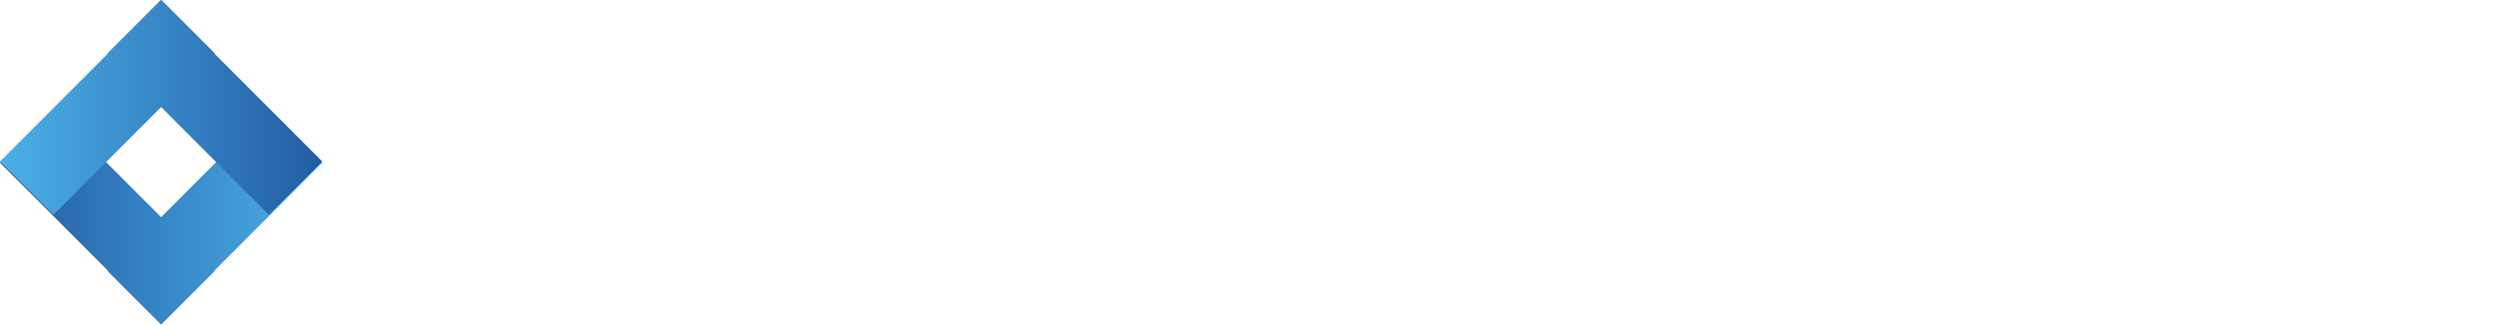
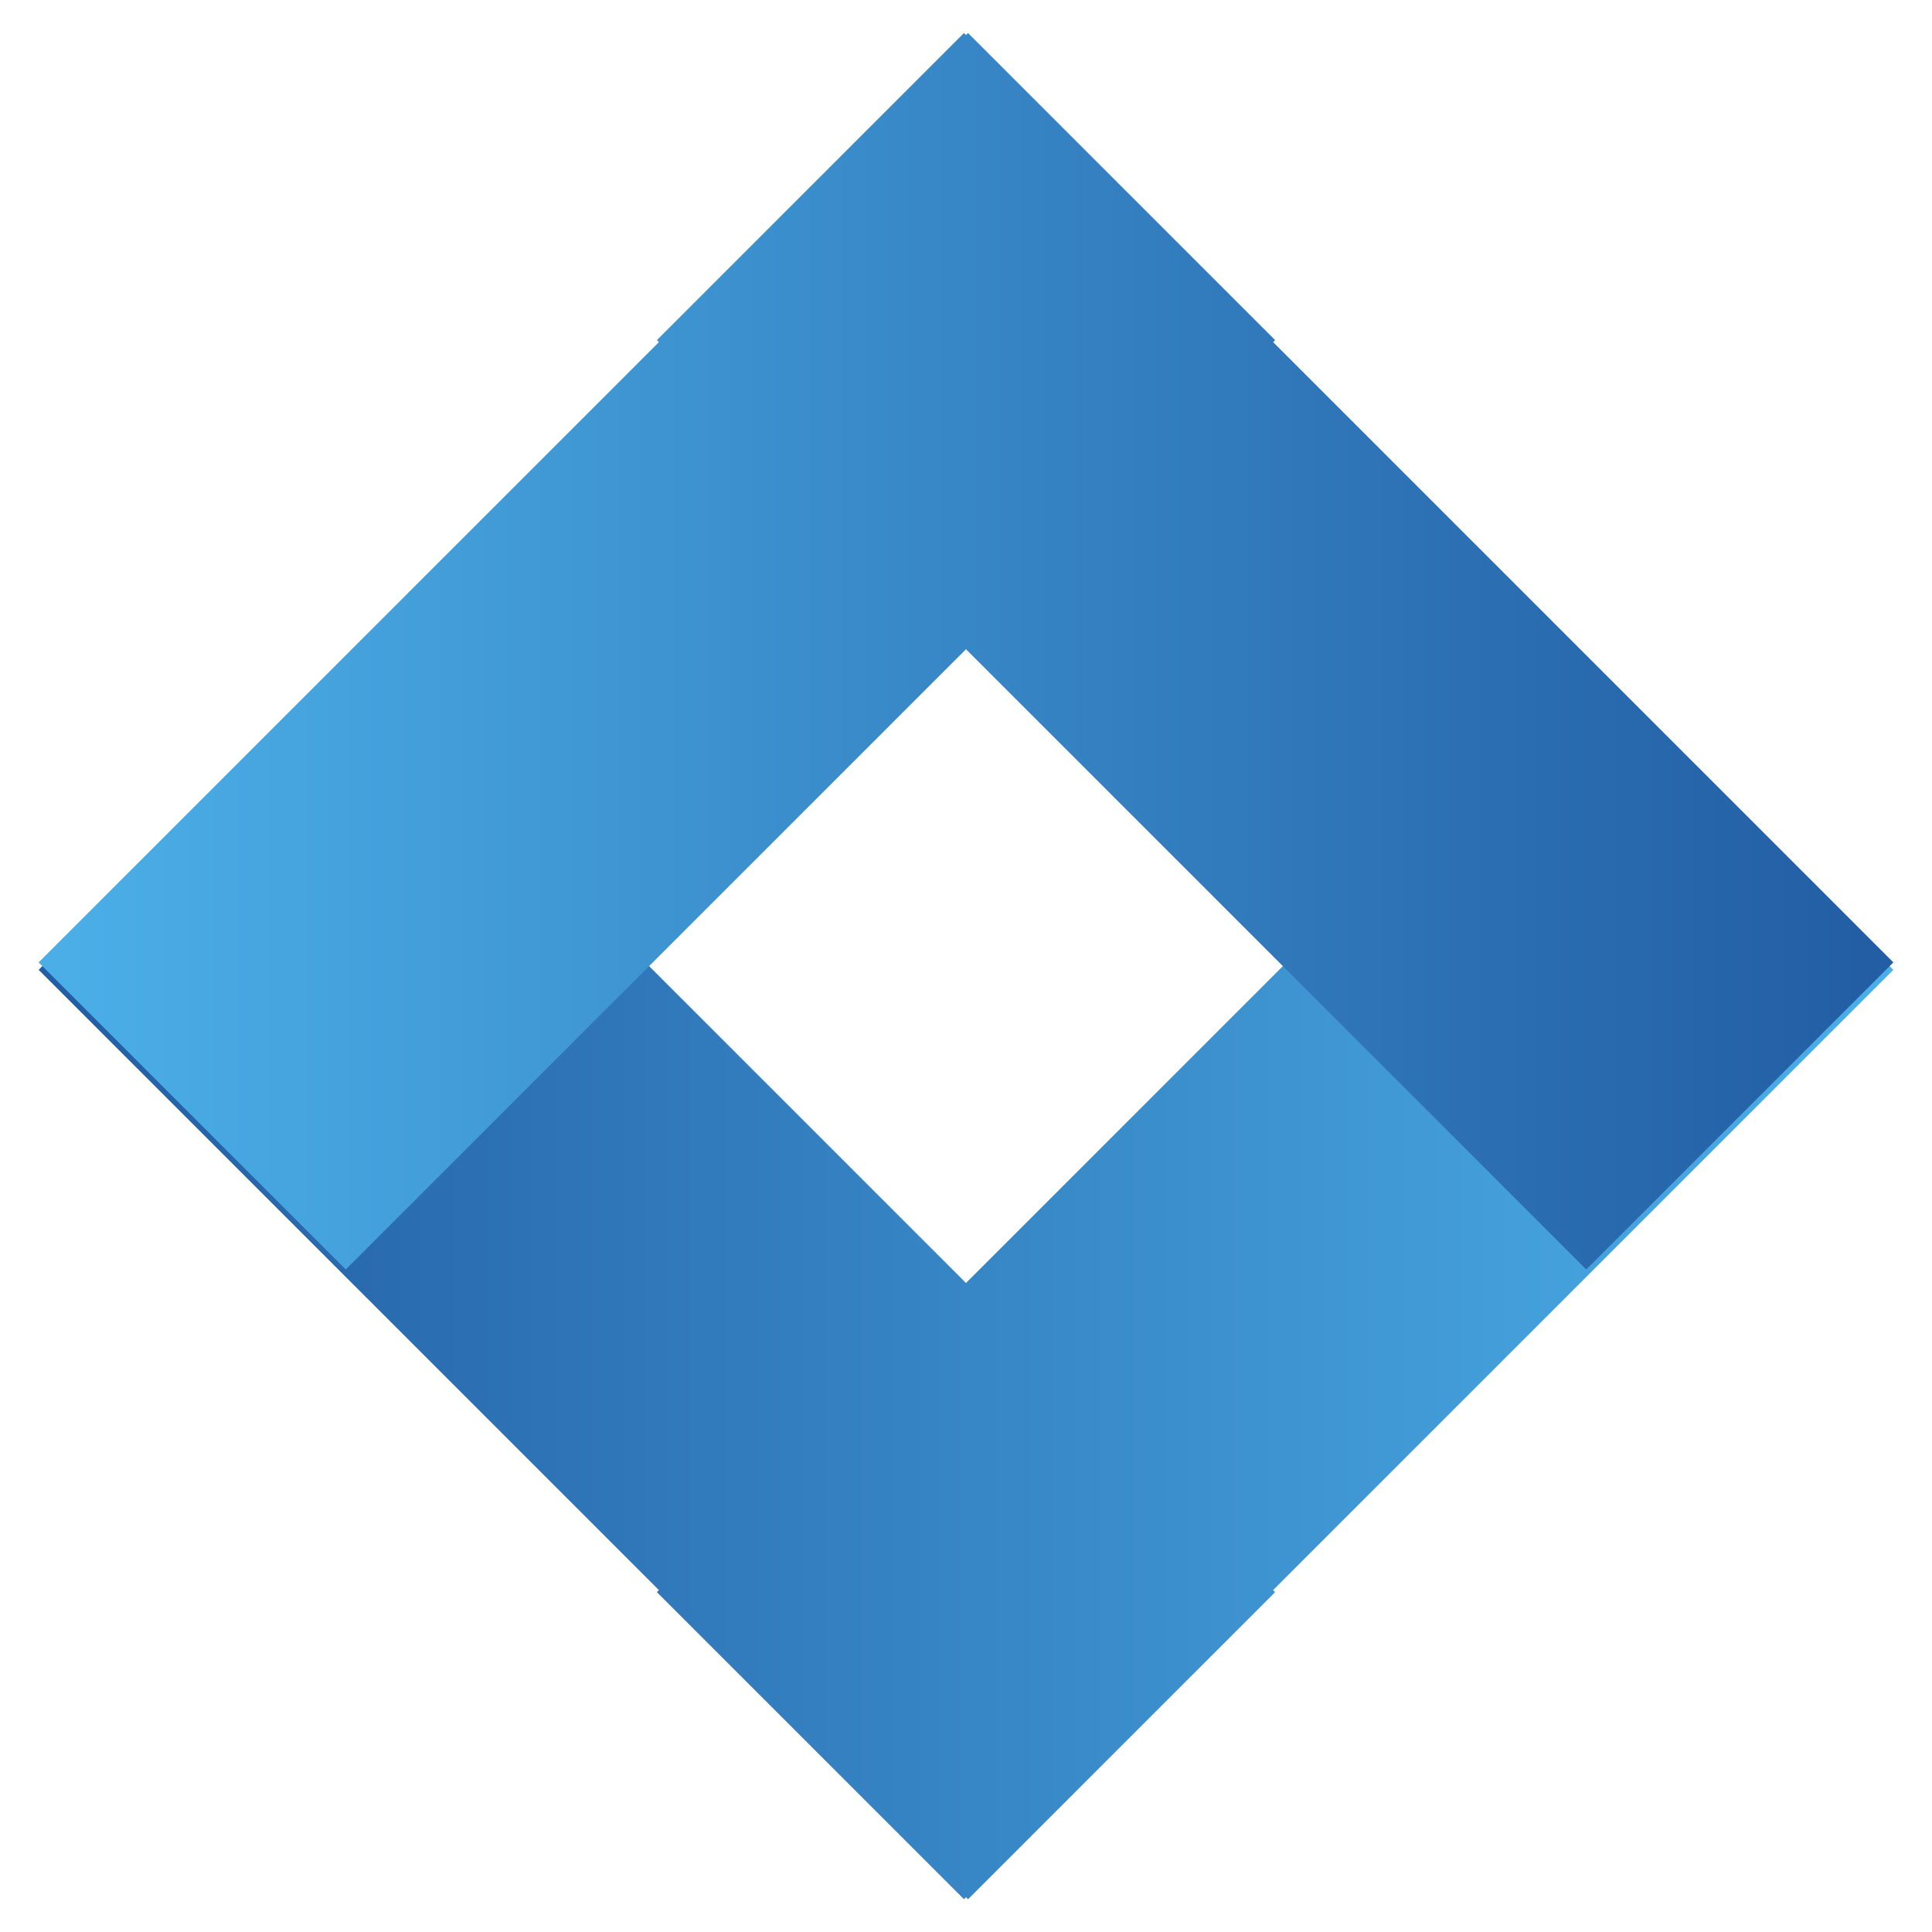
- <svg xmlns="http://www.w3.org/2000/svg" style="isolation:isolate" viewBox="48.429 390.559 439.323 56.978" width="439.323" height="56.978">
-   <g>
+ <svg xmlns="http://www.w3.org/2000/svg" style="isolation:isolate" viewBox="0 0 100 100" width="100" height="100">
+   <defs>
+     <clipPath id="_clipPath_qgPCGrYcrK2GruYjnBaoXAj02CqBSiY3">
+       <rect width="100" height="100" />
+     </clipPath>
+   </defs>
+   <g clip-path="url(#_clipPath_qgPCGrYcrK2GruYjnBaoXAj02CqBSiY3)">
+     <linearGradient id="_lgradient_4" x1="1" y1="0.5" x2="0" y2="0.5" gradientTransform="matrix(56.627,0,0,37.751,48.429,409.786)" gradientUnits="userSpaceOnUse">
+       <stop offset="1.304%" stop-opacity="1" style="stop-color:rgb(75,174,231)" />
+       <stop offset="97.826%" stop-opacity="1" style="stop-color:rgb(35,94,164)" />
+     </linearGradient>
+     <path d=" M 86.119 438.099 L 105.056 419.162 L 95.679 409.786 L 76.742 428.723 L 57.805 409.786 L 48.429 419.162 L 67.366 438.099 L 67.305 438.161 L 76.681 447.537 L 76.742 447.475 L 76.804 447.537 L 86.18 438.161 L 86.119 438.099 Z " fill-rule="evenodd" fill="url(#_lgradient_4)" />
+     <linearGradient id="_lgradient_5" x1="0" y1="0.5" x2="1" y2="0.5" gradientTransform="matrix(56.627,0,0,37.751,48.429,390.559)" gradientUnits="userSpaceOnUse">
+       <stop offset="2.174%" stop-opacity="1" style="stop-color:rgb(75,174,231)" />
+       <stop offset="97.826%" stop-opacity="1" style="stop-color:rgb(35,94,164)" />
+     </linearGradient>
+     <path d=" M 67.366 399.997 L 48.429 418.934 L 57.805 428.31 L 76.742 409.373 L 95.679 428.31 L 105.056 418.934 L 86.119 399.997 L 86.18 399.935 L 76.804 390.559 L 76.742 390.621 L 76.681 390.559 L 67.305 399.935 L 67.366 399.997 Z " fill-rule="evenodd" fill="url(#_lgradient_5)" />
    <g>
-       <linearGradient id="_lgradient_4" x1="0" y1="0.5" x2="1" y2="0.5" gradientTransform="matrix(-56.626,0,0,-37.751,105.056,447.537)" gradientUnits="userSpaceOnUse">
-         <stop offset="1.304%" stop-opacity="1" style="stop-color:rgb(75,174,231)" />
-         <stop offset="97.826%" stop-opacity="1" style="stop-color:rgb(35,94,164)" />
-       </linearGradient>
-       <path d=" M 86.119 438.099 L 105.056 419.162 L 95.679 409.786 L 76.742 428.723 L 57.805 409.786 L 48.429 419.162 L 67.366 438.099 L 67.305 438.161 L 76.681 447.537 L 76.742 447.475 L 76.804 447.537 L 86.18 438.161 L 86.119 438.099 Z " fill-rule="evenodd" fill="url(#_lgradient_4)" />
-       <linearGradient id="_lgradient_5" x1="0" y1="0.5" x2="1" y2="0.5" gradientTransform="matrix(56.626,0,0,37.751,48.429,390.559)" gradientUnits="userSpaceOnUse">
-         <stop offset="2.174%" stop-opacity="1" style="stop-color:rgb(75,174,231)" />
-         <stop offset="97.826%" stop-opacity="1" style="stop-color:rgb(35,94,164)" />
-       </linearGradient>
-       <path d=" M 67.366 399.997 L 48.429 418.934 L 57.805 428.31 L 76.742 409.373 L 95.679 428.31 L 105.056 418.934 L 86.119 399.997 L 86.18 399.935 L 76.804 390.559 L 76.742 390.621 L 76.681 390.559 L 67.305 399.935 L 67.366 399.997 Z " fill-rule="evenodd" fill="url(#_lgradient_5)" />
+       <g>
+         <g>
+           <linearGradient id="_lgradient_6" x1="1" y1="0.5" x2="0" y2="0.5" gradientTransform="matrix(96,0,0,63.999,2,34.304)" gradientUnits="userSpaceOnUse">
+             <stop offset="1.304%" stop-opacity="1" style="stop-color:rgb(75,174,231)" />
+             <stop offset="97.826%" stop-opacity="1" style="stop-color:rgb(35,94,164)" />
+           </linearGradient>
+           <path d=" M 65.896 82.303 L 98 50.199 L 82.103 34.304 L 49.999 66.408 L 17.895 34.304 L 2 50.199 L 34.104 82.303 L 34.001 82.409 L 49.896 98.304 L 49.999 98.199 L 50.104 98.304 L 65.999 82.409 L 65.896 82.303 Z " fill-rule="evenodd" fill="url(#_lgradient_6)" />
+           <g>
+             <linearGradient id="_lgradient_7" x1="0" y1="0.5" x2="1" y2="0.5" gradientTransform="matrix(96,0,0,63.999,2,1.709)" gradientUnits="userSpaceOnUse">
+               <stop offset="2.174%" stop-opacity="1" style="stop-color:rgb(75,174,231)" />
+               <stop offset="97.826%" stop-opacity="1" style="stop-color:rgb(35,94,164)" />
+             </linearGradient>
+             <path d=" M 34.104 17.709 L 2 49.813 L 17.895 65.708 L 49.999 33.604 L 82.103 65.708 L 98 49.813 L 65.896 17.709 L 65.999 17.604 L 50.104 1.709 L 49.999 1.814 L 49.896 1.709 L 34.001 17.604 L 34.104 17.709 Z " fill-rule="evenodd" fill="url(#_lgradient_7)" />
+           </g>
+         </g>
+       </g>
    </g>
-     <path d=" M 408.516 431.918 L 408.516 406.718 L 412.908 406.718 L 412.908 427.886 L 421.404 427.886 L 421.404 431.918 L 408.516 431.918 L 408.516 431.918 Z  M 430.44 432.278 L 430.44 432.278 Q 427.992 432.278 426.192 431.018 L 426.192 431.018 L 426.192 431.018 Q 424.392 429.758 423.438 427.634 L 423.438 427.634 L 423.438 427.634 Q 422.484 425.51 422.484 422.954 L 422.484 422.954 L 422.484 422.954 Q 422.484 420.398 423.438 418.274 L 423.438 418.274 L 423.438 418.274 Q 424.392 416.15 426.192 414.89 L 426.192 414.89 L 426.192 414.89 Q 427.992 413.63 430.44 413.63 L 430.44 413.63 L 430.44 413.63 Q 432.888 413.63 434.706 414.89 L 434.706 414.89 L 434.706 414.89 Q 436.524 416.15 437.478 418.274 L 437.478 418.274 L 437.478 418.274 Q 438.432 420.398 438.432 422.954 L 438.432 422.954 L 438.432 422.954 Q 438.432 425.51 437.478 427.634 L 437.478 427.634 L 437.478 427.634 Q 436.524 429.758 434.706 431.018 L 434.706 431.018 L 434.706 431.018 Q 432.888 432.278 430.44 432.278 L 430.44 432.278 L 430.44 432.278 Z  M 430.44 428.75 L 430.44 428.75 Q 432.132 428.75 433.086 427.166 L 433.086 427.166 L 433.086 427.166 Q 434.04 425.582 434.04 422.954 L 434.04 422.954 L 434.04 422.954 Q 434.04 420.326 433.086 418.742 L 433.086 418.742 L 433.086 418.742 Q 432.132 417.158 430.44 417.158 L 430.44 417.158 L 430.44 417.158 Q 428.784 417.158 427.83 418.76 L 427.83 418.76 L 427.83 418.76 Q 426.876 420.362 426.876 422.954 L 426.876 422.954 L 426.876 422.954 Q 426.876 425.546 427.83 427.148 L 427.83 427.148 L 427.83 427.148 Q 428.784 428.75 430.44 428.75 L 430.44 428.75 L 430.44 428.75 Z  M 450.924 404.918 L 455.244 404.918 L 455.244 431.918 L 451.176 431.918 L 451.104 430.766 L 451.104 430.766 Q 450.24 431.522 449.25 431.9 L 449.25 431.9 L 449.25 431.9 Q 448.26 432.278 446.964 432.278 L 446.964 432.278 L 446.964 432.278 Q 444.732 432.278 443.112 431.018 L 443.112 431.018 L 443.112 431.018 Q 441.492 429.758 440.664 427.634 L 440.664 427.634 L 440.664 427.634 Q 439.836 425.51 439.836 422.954 L 439.836 422.954 L 439.836 422.954 Q 439.836 420.398 440.664 418.274 L 440.664 418.274 L 440.664 418.274 Q 441.492 416.15 443.112 414.89 L 443.112 414.89 L 443.112 414.89 Q 444.732 413.63 446.964 413.63 L 446.964 413.63 L 446.964 413.63 Q 449.304 413.63 450.924 415.034 L 450.924 415.034 L 450.924 404.918 L 450.924 404.918 Z  M 447.612 428.75 L 447.612 428.75 Q 449.376 428.75 450.258 427.184 L 450.258 427.184 L 450.258 427.184 Q 451.14 425.618 451.14 422.954 L 451.14 422.954 L 451.14 422.954 Q 451.14 420.29 450.258 418.724 L 450.258 418.724 L 450.258 418.724 Q 449.376 417.158 447.612 417.158 L 447.612 417.158 L 447.612 417.158 Q 446.028 417.158 445.128 418.742 L 445.128 418.742 L 445.128 418.742 Q 444.228 420.326 444.228 422.954 L 444.228 422.954 L 444.228 422.954 Q 444.228 425.582 445.128 427.166 L 445.128 427.166 L 445.128 427.166 Q 446.028 428.75 447.612 428.75 L 447.612 428.75 L 447.612 428.75 Z  M 464.964 440.918 L 464.964 440.918 Q 461.724 440.918 459.762 439.586 L 459.762 439.586 L 459.762 439.586 Q 457.8 438.254 457.8 435.878 L 457.8 435.878 L 457.8 435.878 Q 457.8 434.546 458.484 433.538 L 458.484 433.538 L 458.484 433.538 Q 459.168 432.53 460.5 431.738 L 460.5 431.738 L 460.5 431.738 Q 458.952 430.838 458.952 429.254 L 458.952 429.254 L 458.952 429.254 Q 458.952 427.706 460.644 426.698 L 460.644 426.698 L 460.644 426.698 Q 459.348 425.726 458.628 424.16 L 458.628 424.16 L 458.628 424.16 Q 457.908 422.594 457.908 420.722 L 457.908 420.722 L 457.908 420.722 Q 457.908 418.742 458.682 417.122 L 458.682 417.122 L 458.682 417.122 Q 459.456 415.502 460.932 414.566 L 460.932 414.566 L 460.932 414.566 Q 462.408 413.63 464.388 413.63 L 464.388 413.63 L 464.388 413.63 Q 466.728 413.63 468.348 414.926 L 468.348 414.926 L 468.348 414.926 Q 469.824 413.63 471.372 413.63 L 471.372 413.63 L 471.372 413.63 Q 471.84 413.63 472.272 413.702 L 472.272 413.702 L 471.948 416.474 L 471.948 416.474 Q 471.588 416.402 471.228 416.402 L 471.228 416.402 L 471.228 416.402 Q 470.472 416.402 469.86 416.69 L 469.86 416.69 L 469.86 416.69 Q 470.868 418.418 470.868 420.722 L 470.868 420.722 L 470.868 420.722 Q 470.868 422.702 470.094 424.322 L 470.094 424.322 L 470.094 424.322 Q 469.32 425.942 467.844 426.896 L 467.844 426.896 L 467.844 426.896 Q 466.368 427.85 464.388 427.85 L 464.388 427.85 L 464.388 427.85 Q 463.596 427.85 463.02 427.706 L 463.02 427.706 L 463.02 427.706 Q 462.696 427.958 462.696 428.318 L 462.696 428.318 L 462.696 428.318 Q 462.696 428.678 462.948 428.876 L 462.948 428.876 L 462.948 428.876 Q 463.2 429.074 463.812 429.218 L 463.812 429.218 L 467.52 430.082 L 467.52 430.082 Q 470.148 430.694 471.336 431.9 L 471.336 431.9 L 471.336 431.9 Q 472.524 433.106 472.524 435.266 L 472.524 435.266 L 472.524 435.266 Q 472.524 436.958 471.57 438.236 L 471.57 438.236 L 471.57 438.236 Q 470.616 439.514 468.888 440.216 L 468.888 440.216 L 468.888 440.216 Q 467.16 440.918 464.964 440.918 L 464.964 440.918 L 464.964 440.918 Z  M 464.388 424.61 L 464.388 424.61 Q 465.576 424.61 466.242 423.548 L 466.242 423.548 L 466.242 423.548 Q 466.908 422.486 466.908 420.722 L 466.908 420.722 L 466.908 420.722 Q 466.908 418.994 466.242 417.932 L 466.242 417.932 L 466.242 417.932 Q 465.576 416.87 464.388 416.87 L 464.388 416.87 L 464.388 416.87 Q 463.164 416.87 462.516 417.932 L 462.516 417.932 L 462.516 417.932 Q 461.868 418.994 461.868 420.722 L 461.868 420.722 L 461.868 420.722 Q 461.868 422.486 462.516 423.548 L 462.516 423.548 L 462.516 423.548 Q 463.164 424.61 464.388 424.61 L 464.388 424.61 L 464.388 424.61 Z  M 465.072 437.678 L 465.072 437.678 Q 466.728 437.678 467.754 437.12 L 467.754 437.12 L 467.754 437.12 Q 468.78 436.562 468.78 435.518 L 468.78 435.518 L 468.78 435.518 Q 468.78 434.654 468.222 434.168 L 468.222 434.168 L 468.222 434.168 Q 467.664 433.682 466.296 433.358 L 466.296 433.358 L 463.2 432.602 L 463.2 432.602 Q 462.228 433.178 461.742 433.808 L 461.742 433.808 L 461.742 433.808 Q 461.256 434.438 461.256 435.266 L 461.256 435.266 L 461.256 435.266 Q 461.256 436.418 462.3 437.048 L 462.3 437.048 L 462.3 437.048 Q 463.344 437.678 465.072 437.678 L 465.072 437.678 L 465.072 437.678 Z  M 481.848 432.278 L 481.848 432.278 Q 479.112 432.278 477.204 431.018 L 477.204 431.018 L 477.204 431.018 Q 475.296 429.758 474.342 427.634 L 474.342 427.634 L 474.342 427.634 Q 473.388 425.51 473.388 422.918 L 473.388 422.918 L 473.388 422.918 Q 473.388 420.254 474.288 418.148 L 474.288 418.148 L 474.288 418.148 Q 475.188 416.042 476.952 414.836 L 476.952 414.836 L 476.952 414.836 Q 478.716 413.63 481.164 413.63 L 481.164 413.63 L 481.164 413.63 Q 484.224 413.63 485.988 415.79 L 485.988 415.79 L 485.988 415.79 Q 487.752 417.95 487.752 421.586 L 487.752 421.586 L 487.752 421.586 Q 487.752 422.63 487.536 423.89 L 487.536 423.89 L 477.852 423.89 L 477.852 423.89 Q 478.068 426.338 479.292 427.544 L 479.292 427.544 L 479.292 427.544 Q 480.516 428.75 482.316 428.75 L 482.316 428.75 L 482.316 428.75 Q 484.764 428.75 486.96 427.31 L 486.96 427.31 L 487.068 431.09 L 487.068 431.09 Q 484.872 432.278 481.848 432.278 L 481.848 432.278 L 481.848 432.278 Z  M 477.888 420.866 L 483.396 420.866 L 483.396 420.866 Q 483.396 417.158 480.876 417.158 L 480.876 417.158 L 480.876 417.158 Q 478.392 417.158 477.888 420.866 L 477.888 420.866 L 477.888 420.866 Z  M 347.028 431.918 L 347.028 406.718 L 351.42 406.718 L 351.42 416.69 L 360.78 416.69 L 360.78 406.718 L 365.172 406.718 L 365.172 431.918 L 360.78 431.918 L 360.78 421.01 L 351.42 421.01 L 351.42 431.918 L 347.028 431.918 L 347.028 431.918 Z  M 372.768 432.278 L 372.768 432.278 Q 370.752 432.278 369.366 430.964 L 369.366 430.964 L 369.366 430.964 Q 367.98 429.65 367.98 427.274 L 367.98 427.274 L 367.98 427.274 Q 367.98 424.79 369.474 423.296 L 369.474 423.296 L 369.474 423.296 Q 370.968 421.802 372.93 421.154 L 372.93 421.154 L 372.93 421.154 Q 374.892 420.506 376.512 420.434 L 376.512 420.434 L 376.512 420.434 Q 376.512 418.85 375.936 418.166 L 375.936 418.166 L 375.936 418.166 Q 375.36 417.482 373.956 417.482 L 373.956 417.482 L 373.956 417.482 Q 372.876 417.482 371.868 417.824 L 371.868 417.824 L 371.868 417.824 Q 370.86 418.166 369.6 418.85 L 369.6 418.85 L 369.312 415.214 L 369.312 415.214 Q 372.192 413.63 375.108 413.63 L 375.108 413.63 L 375.108 413.63 Q 377.808 413.63 379.338 415.232 L 379.338 415.232 L 379.338 415.232 Q 380.868 416.834 380.868 420.29 L 380.868 420.29 L 380.868 425.726 L 380.868 425.726 Q 380.868 427.058 380.976 427.67 L 380.976 427.67 L 380.976 427.67 Q 381.084 428.282 381.318 428.444 L 381.318 428.444 L 381.318 428.444 Q 381.552 428.606 382.056 428.606 L 382.056 428.606 L 382.632 428.606 L 382.344 432.278 L 380.436 432.278 L 380.436 432.278 Q 379.428 432.278 378.51 431.702 L 378.51 431.702 L 378.51 431.702 Q 377.592 431.126 377.16 430.19 L 377.16 430.19 L 377.16 430.19 Q 376.188 431.234 375.18 431.756 L 375.18 431.756 L 375.18 431.756 Q 374.172 432.278 372.768 432.278 L 372.768 432.278 L 372.768 432.278 Z  M 374.244 428.858 L 374.244 428.858 Q 375.468 428.858 376.548 427.562 L 376.548 427.562 L 376.548 423.458 L 376.548 423.458 Q 374.82 423.674 373.668 424.484 L 373.668 424.484 L 373.668 424.484 Q 372.516 425.294 372.516 426.842 L 372.516 426.842 L 372.516 426.842 Q 372.516 427.886 372.984 428.372 L 372.984 428.372 L 372.984 428.372 Q 373.452 428.858 374.244 428.858 L 374.244 428.858 L 374.244 428.858 Z  M 388.392 432.278 L 388.392 432.278 Q 386.412 432.278 385.422 431.018 L 385.422 431.018 L 385.422 431.018 Q 384.432 429.758 384.432 427.562 L 384.432 427.562 L 384.432 404.918 L 388.752 404.918 L 388.752 426.086 L 388.752 426.086 Q 388.752 427.598 389.058 428.102 L 389.058 428.102 L 389.058 428.102 Q 389.364 428.606 390.372 428.606 L 390.372 428.606 L 390.012 432.278 L 388.392 432.278 L 388.392 432.278 Z  M 396.6 432.278 L 396.6 432.278 Q 394.62 432.278 393.63 431.018 L 393.63 431.018 L 393.63 431.018 Q 392.64 429.758 392.64 427.562 L 392.64 427.562 L 392.64 404.918 L 396.96 404.918 L 396.96 426.086 L 396.96 426.086 Q 396.96 427.598 397.266 428.102 L 397.266 428.102 L 397.266 428.102 Q 397.572 428.606 398.58 428.606 L 398.58 428.606 L 398.22 432.278 L 396.6 432.278 L 396.6 432.278 Z  M 255.192 432.422 L 255.192 432.422 Q 251.844 432.422 249.306 430.802 L 249.306 430.802 L 249.306 430.802 Q 246.768 429.182 245.364 426.212 L 245.364 426.212 L 245.364 426.212 Q 243.96 423.242 243.96 419.318 L 243.96 419.318 L 243.96 419.318 Q 243.96 415.358 245.436 412.388 L 245.436 412.388 L 245.436 412.388 Q 246.912 409.418 249.504 407.816 L 249.504 407.816 L 249.504 407.816 Q 252.096 406.214 255.372 406.214 L 255.372 406.214 L 255.372 406.214 Q 258.576 406.214 261.276 407.402 L 261.276 407.402 L 260.772 411.794 L 260.772 411.794 Q 259.368 411.218 258.306 410.93 L 258.306 410.93 L 258.306 410.93 Q 257.244 410.642 255.948 410.642 L 255.948 410.642 L 255.948 410.642 Q 252.564 410.642 250.674 412.946 L 250.674 412.946 L 250.674 412.946 Q 248.784 415.25 248.784 419.318 L 248.784 419.318 L 248.784 419.318 Q 248.784 423.458 250.53 425.726 L 250.53 425.726 L 250.53 425.726 Q 252.276 427.994 255.588 427.994 L 255.588 427.994 L 255.588 427.994 Q 256.704 427.994 257.604 427.67 L 257.604 427.67 L 257.604 423.314 L 254.724 423.314 L 254.724 419.282 L 261.996 419.282 L 261.996 430.586 L 261.996 430.586 Q 260.772 431.45 259.008 431.936 L 259.008 431.936 L 259.008 431.936 Q 257.244 432.422 255.192 432.422 L 255.192 432.422 L 255.192 432.422 Z  M 265.056 431.918 L 265.056 413.918 L 268.836 413.918 L 269.124 415.826 L 269.124 415.826 Q 270.132 414.71 271.014 414.17 L 271.014 414.17 L 271.014 414.17 Q 271.896 413.63 273.084 413.63 L 273.084 413.63 L 273.084 413.63 Q 273.588 413.63 274.02 413.738 L 274.02 413.738 L 273.696 418.094 L 273.696 418.094 Q 273.156 417.914 272.544 417.914 L 272.544 417.914 L 272.544 417.914 Q 271.68 417.914 270.996 418.31 L 270.996 418.31 L 270.996 418.31 Q 270.312 418.706 269.376 419.642 L 269.376 419.642 L 269.376 431.918 L 265.056 431.918 L 265.056 431.918 Z  M 275.352 411.182 L 275.352 406.718 L 279.672 406.718 L 279.672 411.182 L 275.352 411.182 L 275.352 411.182 Z  M 275.352 431.918 L 275.352 413.918 L 279.672 413.918 L 279.672 431.918 L 275.352 431.918 L 275.352 431.918 Z  M 283.848 431.918 L 283.848 417.59 L 281.832 417.59 L 282.156 413.918 L 283.848 413.918 L 283.848 410.102 L 283.848 410.102 Q 283.848 407.762 285.126 406.34 L 285.126 406.34 L 285.126 406.34 Q 286.404 404.918 288.924 404.918 L 288.924 404.918 L 288.924 404.918 Q 290.292 404.918 291.3 405.278 L 291.3 405.278 L 290.976 408.842 L 290.976 408.842 Q 290.508 408.662 289.968 408.662 L 289.968 408.662 L 289.968 408.662 Q 289.104 408.662 288.636 409.22 L 288.636 409.22 L 288.636 409.22 Q 288.168 409.778 288.168 410.75 L 288.168 410.75 L 288.168 413.918 L 291.264 413.918 L 291.264 417.59 L 288.168 417.59 L 288.168 431.918 L 283.848 431.918 L 283.848 431.918 Z  M 294.396 431.918 L 294.396 417.59 L 292.38 417.59 L 292.704 413.918 L 294.396 413.918 L 294.396 410.102 L 294.396 410.102 Q 294.396 407.762 295.674 406.34 L 295.674 406.34 L 295.674 406.34 Q 296.952 404.918 299.472 404.918 L 299.472 404.918 L 299.472 404.918 Q 300.84 404.918 301.848 405.278 L 301.848 405.278 L 301.524 408.842 L 301.524 408.842 Q 301.056 408.662 300.516 408.662 L 300.516 408.662 L 300.516 408.662 Q 299.652 408.662 299.184 409.22 L 299.184 409.22 L 299.184 409.22 Q 298.716 409.778 298.716 410.75 L 298.716 410.75 L 298.716 413.918 L 301.812 413.918 L 301.812 417.59 L 298.716 417.59 L 298.716 431.918 L 294.396 431.918 L 294.396 431.918 Z  M 303.936 411.182 L 303.936 406.718 L 308.256 406.718 L 308.256 411.182 L 303.936 411.182 L 303.936 411.182 Z  M 303.936 431.918 L 303.936 413.918 L 308.256 413.918 L 308.256 431.918 L 303.936 431.918 L 303.936 431.918 Z  M 316.68 432.278 L 316.68 432.278 Q 314.628 432.278 313.53 431.09 L 313.53 431.09 L 313.53 431.09 Q 312.432 429.902 312.432 427.562 L 312.432 427.562 L 312.432 417.59 L 310.416 417.59 L 310.812 413.918 L 312.432 413.918 L 312.432 409.958 L 316.752 409.49 L 316.752 413.918 L 319.884 413.918 L 319.884 417.59 L 316.752 417.59 L 316.752 426.446 L 316.752 426.446 Q 316.752 427.562 317.202 428.084 L 317.202 428.084 L 317.202 428.084 Q 317.652 428.606 318.624 428.606 L 318.624 428.606 L 319.92 428.606 L 319.524 432.278 L 316.68 432.278 L 316.68 432.278 Z  M 330.504 413.63 L 330.504 413.63 Q 333.204 413.63 334.626 415.412 L 334.626 415.412 L 334.626 415.412 Q 336.048 417.194 336.048 420.218 L 336.048 420.218 L 336.048 431.918 L 331.728 431.918 L 331.728 420.794 L 331.728 420.794 Q 331.728 417.158 329.28 417.158 L 329.28 417.158 L 329.28 417.158 Q 327.588 417.158 326.508 418.706 L 326.508 418.706 L 326.508 431.918 L 322.188 431.918 L 322.188 404.918 L 326.508 404.918 L 326.508 414.962 L 326.508 414.962 Q 328.128 413.63 330.504 413.63 L 330.504 413.63 L 330.504 413.63 Z  M 155.94 438.11 L 155.616 434.222 L 155.616 434.222 Q 156.804 434.222 157.326 433.7 L 157.326 433.7 L 157.326 433.7 Q 157.848 433.178 157.848 431.954 L 157.848 431.954 L 157.848 406.718 L 162.24 406.718 L 162.24 432.782 L 162.24 432.782 Q 162.24 435.446 160.764 436.778 L 160.764 436.778 L 160.764 436.778 Q 159.288 438.11 156.696 438.11 L 156.696 438.11 L 155.94 438.11 L 155.94 438.11 Z  M 169.692 432.278 L 169.692 432.278 Q 167.676 432.278 166.29 430.964 L 166.29 430.964 L 166.29 430.964 Q 164.904 429.65 164.904 427.274 L 164.904 427.274 L 164.904 427.274 Q 164.904 424.79 166.398 423.296 L 166.398 423.296 L 166.398 423.296 Q 167.892 421.802 169.854 421.154 L 169.854 421.154 L 169.854 421.154 Q 171.816 420.506 173.436 420.434 L 173.436 420.434 L 173.436 420.434 Q 173.436 418.85 172.86 418.166 L 172.86 418.166 L 172.86 418.166 Q 172.284 417.482 170.88 417.482 L 170.88 417.482 L 170.88 417.482 Q 169.8 417.482 168.792 417.824 L 168.792 417.824 L 168.792 417.824 Q 167.784 418.166 166.524 418.85 L 166.524 418.85 L 166.236 415.214 L 166.236 415.214 Q 169.116 413.63 172.032 413.63 L 172.032 413.63 L 172.032 413.63 Q 174.732 413.63 176.262 415.232 L 176.262 415.232 L 176.262 415.232 Q 177.792 416.834 177.792 420.29 L 177.792 420.29 L 177.792 425.726 L 177.792 425.726 Q 177.792 427.058 177.9 427.67 L 177.9 427.67 L 177.9 427.67 Q 178.008 428.282 178.242 428.444 L 178.242 428.444 L 178.242 428.444 Q 178.476 428.606 178.98 428.606 L 178.98 428.606 L 179.556 428.606 L 179.268 432.278 L 177.36 432.278 L 177.36 432.278 Q 176.352 432.278 175.434 431.702 L 175.434 431.702 L 175.434 431.702 Q 174.516 431.126 174.084 430.19 L 174.084 430.19 L 174.084 430.19 Q 173.112 431.234 172.104 431.756 L 172.104 431.756 L 172.104 431.756 Q 171.096 432.278 169.692 432.278 L 169.692 432.278 L 169.692 432.278 Z  M 171.168 428.858 L 171.168 428.858 Q 172.392 428.858 173.472 427.562 L 173.472 427.562 L 173.472 423.458 L 173.472 423.458 Q 171.744 423.674 170.592 424.484 L 170.592 424.484 L 170.592 424.484 Q 169.44 425.294 169.44 426.842 L 169.44 426.842 L 169.44 426.842 Q 169.44 427.886 169.908 428.372 L 169.908 428.372 L 169.908 428.372 Q 170.376 428.858 171.168 428.858 L 171.168 428.858 L 171.168 428.858 Z  M 198.996 413.63 L 198.996 413.63 Q 201.876 413.63 203.388 415.412 L 203.388 415.412 L 203.388 415.412 Q 204.9 417.194 204.9 420.218 L 204.9 420.218 L 204.9 431.918 L 200.58 431.918 L 200.58 420.794 L 200.58 420.794 Q 200.58 419.03 200.004 418.094 L 200.004 418.094 L 200.004 418.094 Q 199.428 417.158 198.096 417.158 L 198.096 417.158 L 198.096 417.158 Q 196.764 417.158 196.062 417.932 L 196.062 417.932 L 196.062 417.932 Q 195.36 418.706 195.36 420.218 L 195.36 420.218 L 195.36 431.918 L 191.04 431.918 L 191.04 420.794 L 191.04 420.794 Q 191.04 417.158 188.592 417.158 L 188.592 417.158 L 188.592 417.158 Q 186.9 417.158 185.82 418.706 L 185.82 418.706 L 185.82 431.918 L 181.5 431.918 L 181.5 413.918 L 185.172 413.918 L 185.352 415.358 L 185.352 415.358 Q 187.008 413.63 189.564 413.63 L 189.564 413.63 L 189.564 413.63 Q 191.04 413.63 192.192 414.242 L 192.192 414.242 L 192.192 414.242 Q 193.344 414.854 193.992 415.97 L 193.992 415.97 L 193.992 415.97 Q 194.856 414.854 196.134 414.242 L 196.134 414.242 L 196.134 414.242 Q 197.412 413.63 198.996 413.63 L 198.996 413.63 L 198.996 413.63 Z  M 215.844 432.278 L 215.844 432.278 Q 213.108 432.278 211.2 431.018 L 211.2 431.018 L 211.2 431.018 Q 209.292 429.758 208.338 427.634 L 208.338 427.634 L 208.338 427.634 Q 207.384 425.51 207.384 422.918 L 207.384 422.918 L 207.384 422.918 Q 207.384 420.254 208.284 418.148 L 208.284 418.148 L 208.284 418.148 Q 209.184 416.042 210.948 414.836 L 210.948 414.836 L 210.948 414.836 Q 212.712 413.63 215.16 413.63 L 215.16 413.63 L 215.16 413.63 Q 218.22 413.63 219.984 415.79 L 219.984 415.79 L 219.984 415.79 Q 221.748 417.95 221.748 421.586 L 221.748 421.586 L 221.748 421.586 Q 221.748 422.63 221.532 423.89 L 221.532 423.89 L 211.848 423.89 L 211.848 423.89 Q 212.064 426.338 213.288 427.544 L 213.288 427.544 L 213.288 427.544 Q 214.512 428.75 216.312 428.75 L 216.312 428.75 L 216.312 428.75 Q 218.76 428.75 220.956 427.31 L 220.956 427.31 L 221.064 431.09 L 221.064 431.09 Q 218.868 432.278 215.844 432.278 L 215.844 432.278 L 215.844 432.278 Z  M 211.884 420.866 L 217.392 420.866 L 217.392 420.866 Q 217.392 417.158 214.872 417.158 L 214.872 417.158 L 214.872 417.158 Q 212.388 417.158 211.884 420.866 L 211.884 420.866 L 211.884 420.866 Z  M 228.84 432.278 L 228.84 432.278 Q 227.364 432.278 226.158 431.972 L 226.158 431.972 L 226.158 431.972 Q 224.952 431.666 223.692 431.018 L 223.692 431.018 L 224.088 427.202 L 224.088 427.202 Q 226.608 428.93 228.516 428.93 L 228.516 428.93 L 228.516 428.93 Q 229.74 428.93 230.388 428.462 L 230.388 428.462 L 230.388 428.462 Q 231.036 427.994 231.036 427.166 L 231.036 427.166 L 231.036 427.166 Q 231.036 426.302 230.442 425.744 L 230.442 425.744 L 230.442 425.744 Q 229.848 425.186 228.12 424.358 L 228.12 424.358 L 228.12 424.358 Q 225.816 423.242 224.79 422.072 L 224.79 422.072 L 224.79 422.072 Q 223.764 420.902 223.764 418.85 L 223.764 418.85 L 223.764 418.85 Q 223.764 416.51 225.42 415.07 L 225.42 415.07 L 225.42 415.07 Q 227.076 413.63 229.884 413.63 L 229.884 413.63 L 229.884 413.63 Q 232.404 413.63 234.6 414.962 L 234.6 414.962 L 234.204 418.67 L 234.204 418.67 Q 233.16 417.77 232.206 417.302 L 232.206 417.302 L 232.206 417.302 Q 231.252 416.834 230.172 416.834 L 230.172 416.834 L 230.172 416.834 Q 229.128 416.834 228.498 417.284 L 228.498 417.284 L 228.498 417.284 Q 227.868 417.734 227.868 418.562 L 227.868 418.562 L 227.868 418.562 Q 227.868 419.39 228.534 419.912 L 228.534 419.912 L 228.534 419.912 Q 229.2 420.434 231.216 421.478 L 231.216 421.478 L 231.216 421.478 Q 233.232 422.522 234.186 423.764 L 234.186 423.764 L 234.186 423.764 Q 235.14 425.006 235.14 426.986 L 235.14 426.986 L 235.14 426.986 Q 235.14 429.434 233.43 430.856 L 233.43 430.856 L 233.43 430.856 Q 231.72 432.278 228.84 432.278 L 228.84 432.278 L 228.84 432.278 Z  M 118.572 431.918 L 118.572 406.718 L 126.708 406.718 L 126.708 406.718 Q 129.804 406.718 132.216 408.23 L 132.216 408.23 L 132.216 408.23 Q 134.628 409.742 135.996 412.586 L 135.996 412.586 L 135.996 412.586 Q 137.364 415.43 137.364 419.318 L 137.364 419.318 L 137.364 419.318 Q 137.364 423.206 135.996 426.05 L 135.996 426.05 L 135.996 426.05 Q 134.628 428.894 132.216 430.406 L 132.216 430.406 L 132.216 430.406 Q 129.804 431.918 126.708 431.918 L 126.708 431.918 L 118.572 431.918 L 118.572 431.918 Z  M 122.964 427.886 L 126.708 427.886 L 126.708 427.886 Q 129.588 427.886 131.064 425.618 L 131.064 425.618 L 131.064 425.618 Q 132.54 423.35 132.54 419.318 L 132.54 419.318 L 132.54 419.318 Q 132.54 415.286 131.064 413.018 L 131.064 413.018 L 131.064 413.018 Q 129.588 410.75 126.708 410.75 L 126.708 410.75 L 122.964 410.75 L 122.964 427.886 L 122.964 427.886 Z  M 140.1 431.918 L 140.1 413.918 L 143.88 413.918 L 144.168 415.826 L 144.168 415.826 Q 145.176 414.71 146.058 414.17 L 146.058 414.17 L 146.058 414.17 Q 146.94 413.63 148.128 413.63 L 148.128 413.63 L 148.128 413.63 Q 148.632 413.63 149.064 413.738 L 149.064 413.738 L 148.74 418.094 L 148.74 418.094 Q 148.2 417.914 147.588 417.914 L 147.588 417.914 L 147.588 417.914 Q 146.724 417.914 146.04 418.31 L 146.04 418.31 L 146.04 418.31 Q 145.356 418.706 144.42 419.642 L 144.42 419.642 L 144.42 431.918 L 140.1 431.918 L 140.1 431.918 Z " fill-rule="evenodd" fill="rgb(255,255,255)" />
  </g>
</svg>
